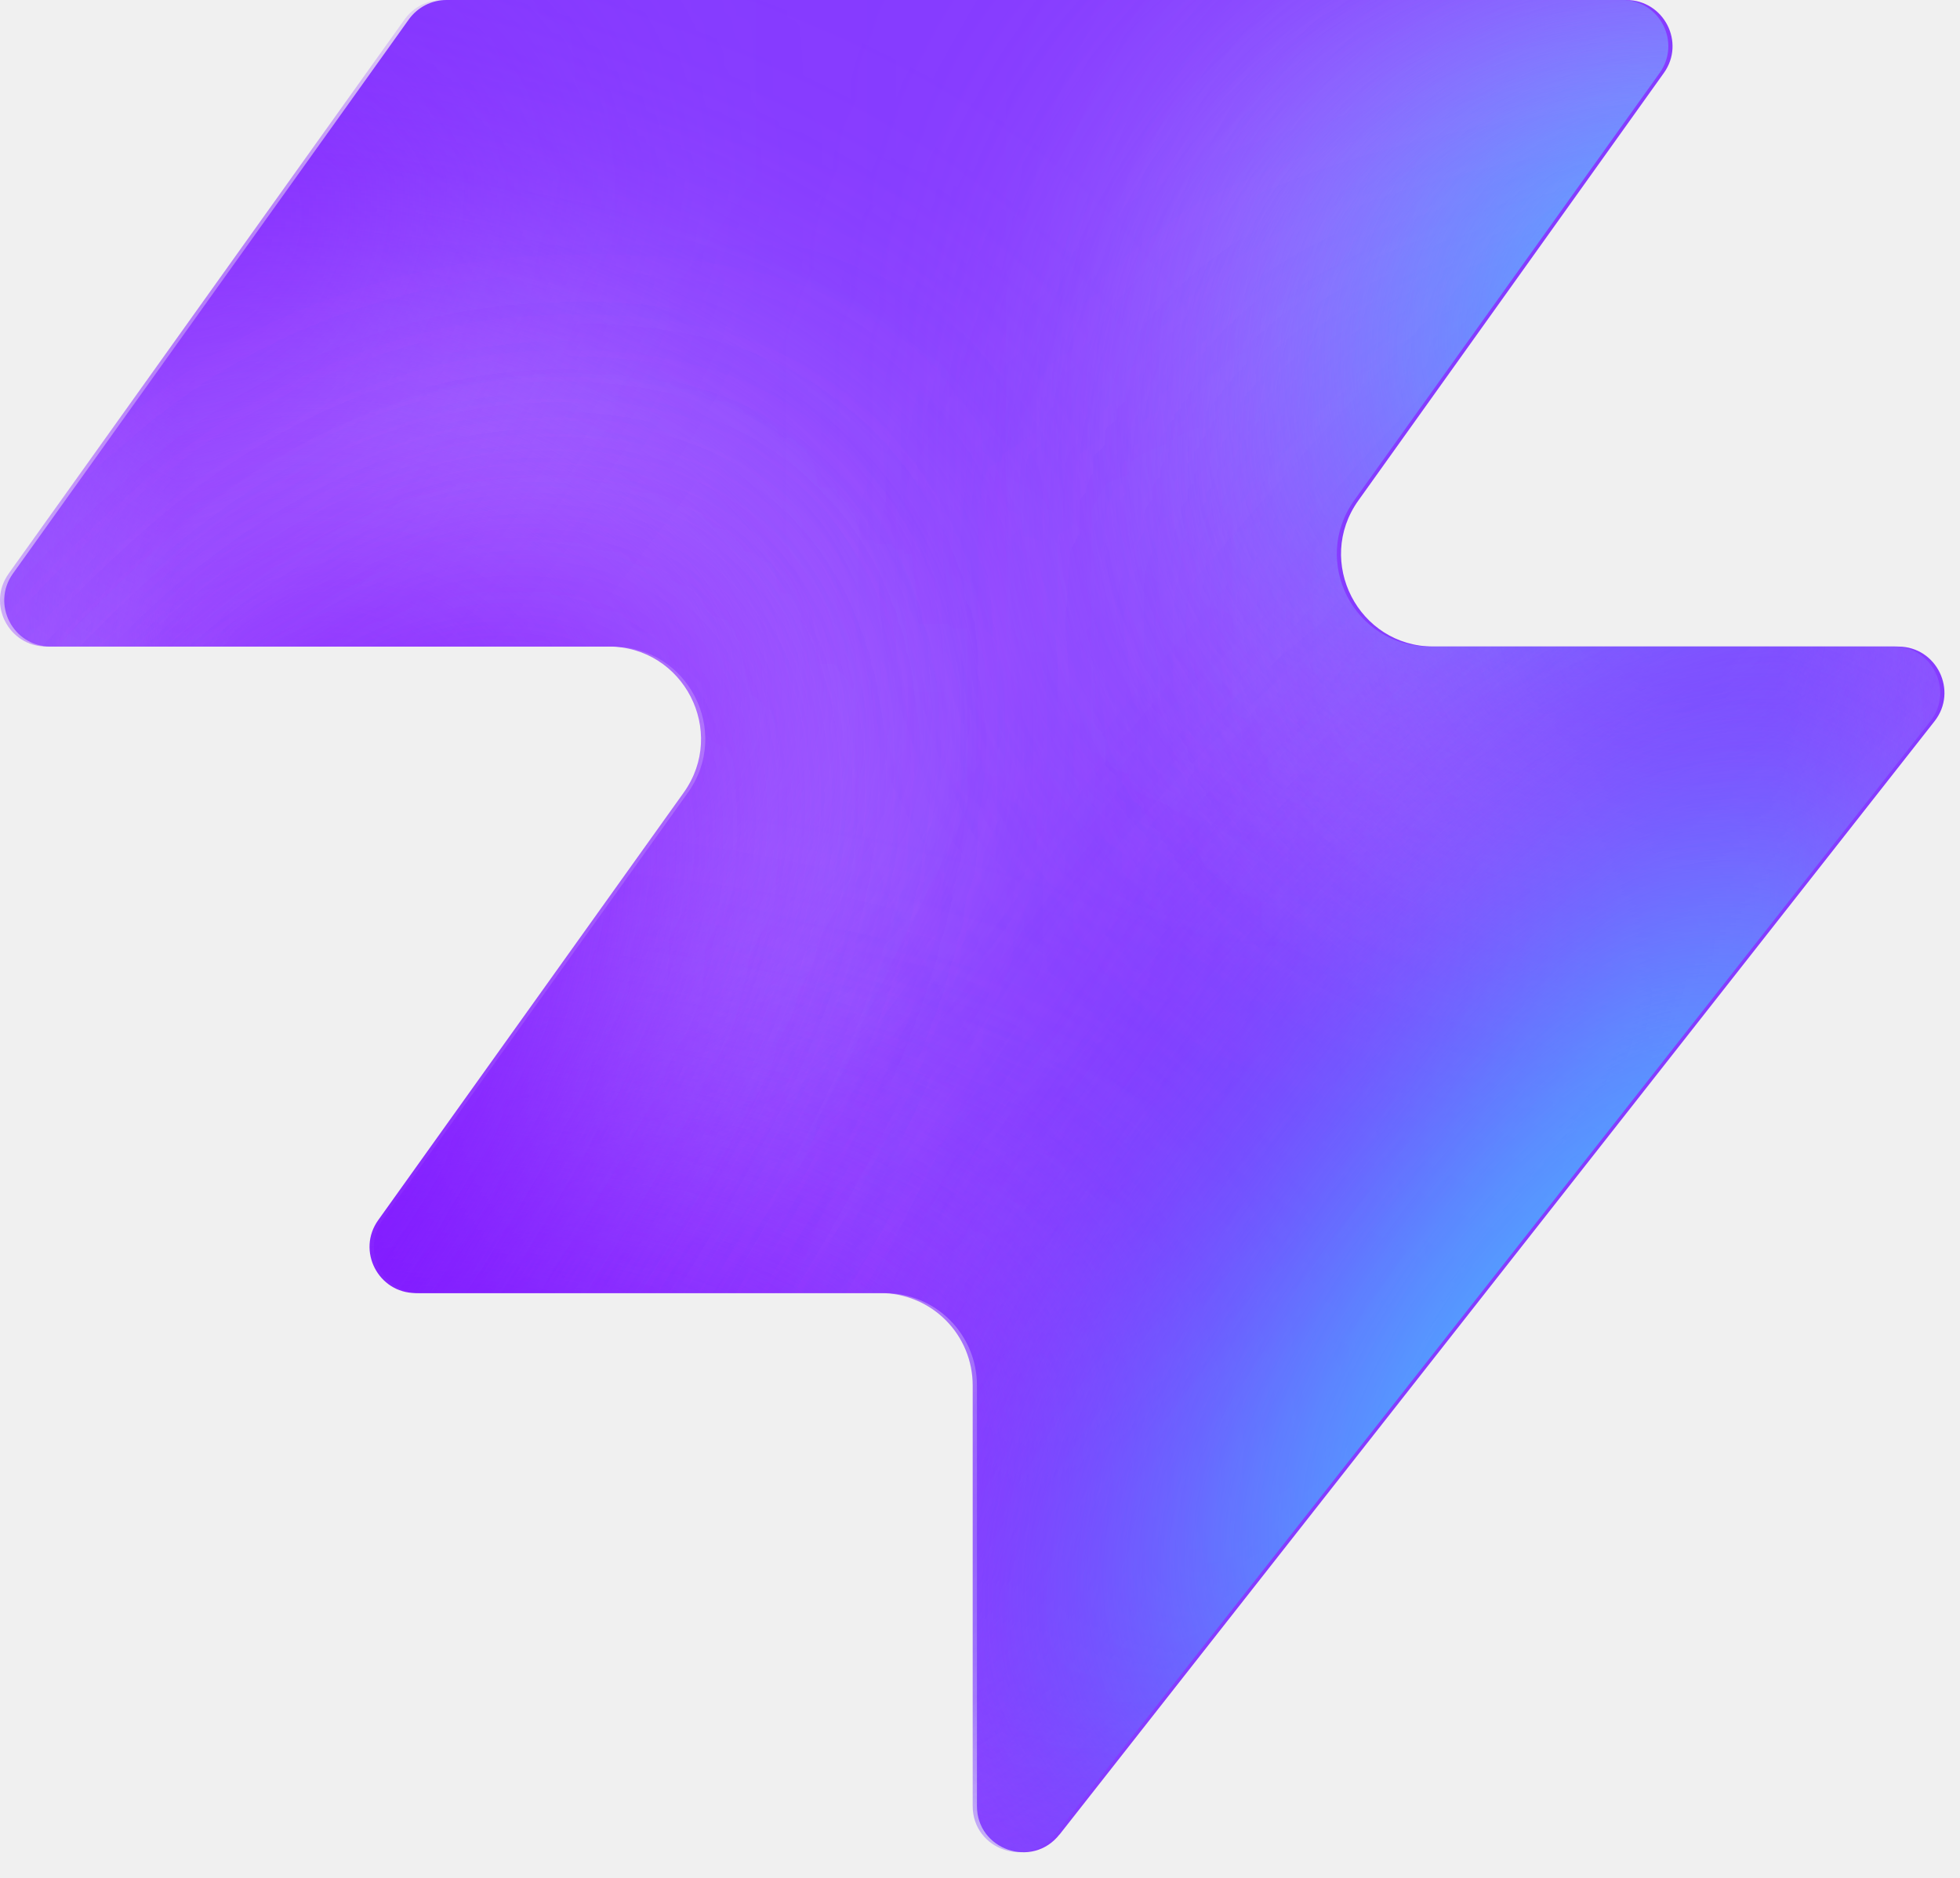
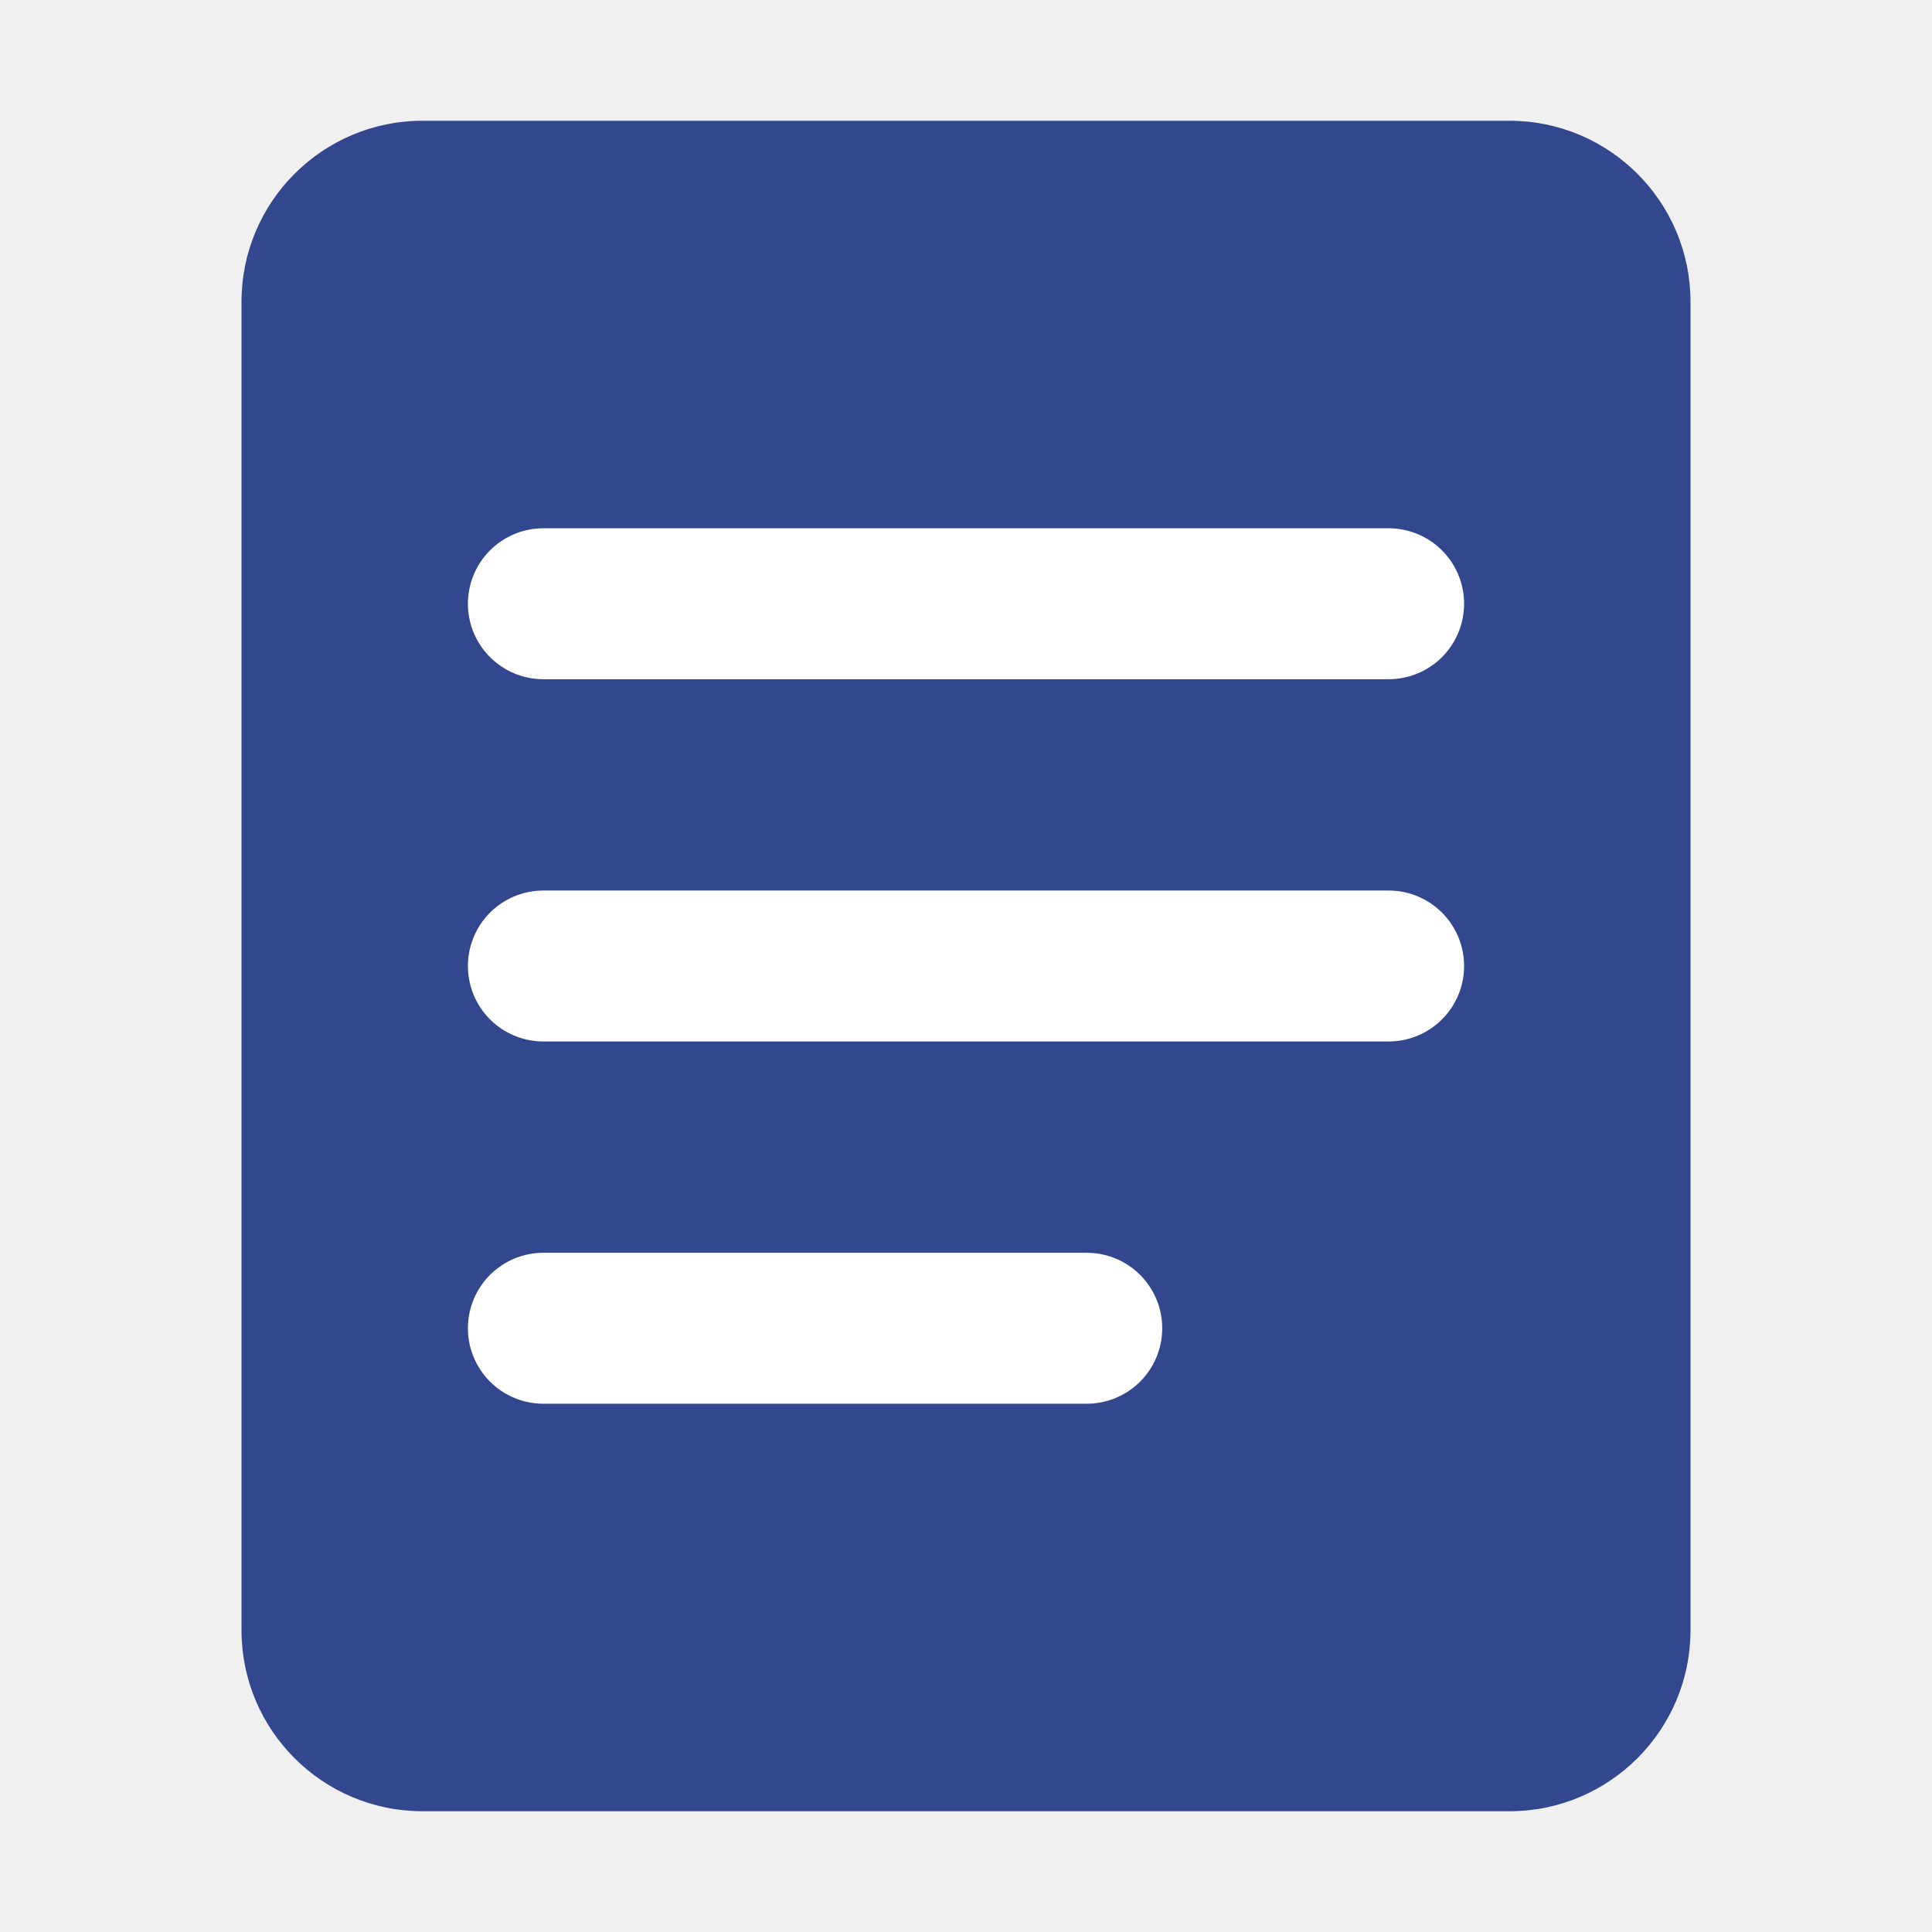
- <svg xmlns="http://www.w3.org/2000/svg" width="48" height="46" fill="none" viewBox="0 0 48 46">
-   <path fill="#863bff" d="M25.946 44.938c-.664.845-2.021.375-2.021-.698V33.937a2.26 2.26 0 0 0-2.262-2.262H10.287c-.92 0-1.456-1.04-.92-1.788l7.48-10.471c1.07-1.497 0-3.578-1.842-3.578H1.237c-.92 0-1.456-1.04-.92-1.788L10.013.474c.214-.297.556-.474.92-.474h28.894c.92 0 1.456 1.04.92 1.788l-7.48 10.471c-1.07 1.498 0 3.579 1.842 3.579h11.377c.943 0 1.473 1.088.89 1.83L25.947 44.94z" style="fill:#863bff;fill:color(display-p3 .525 .23 1);fill-opacity:1" />
-   <mask id="a" width="48" height="46" x="0" y="0" maskUnits="userSpaceOnUse" style="mask-type:alpha">
-     <path fill="#000" d="M25.842 44.938c-.664.844-2.021.375-2.021-.698V33.937a2.26 2.26 0 0 0-2.262-2.262H10.183c-.92 0-1.456-1.04-.92-1.788l7.48-10.471c1.07-1.498 0-3.579-1.842-3.579H1.133c-.92 0-1.456-1.04-.92-1.787L9.91.473c.214-.297.556-.474.92-.474h28.894c.92 0 1.456 1.04.92 1.788l-7.48 10.471c-1.07 1.498 0 3.578 1.842 3.578h11.377c.943 0 1.473 1.088.89 1.832L25.843 44.94z" style="fill:#000;fill-opacity:1" />
-   </mask>
-   <g mask="url(#a)">
-     <g filter="url(#b)">
-       <ellipse cx="5.508" cy="14.704" fill="#ede6ff" rx="5.508" ry="14.704" style="fill:#ede6ff;fill:color(display-p3 .927 .903 1);fill-opacity:1" transform="matrix(.00324 1 1 -.00324 -4.47 31.516)" />
-     </g>
-     <g filter="url(#c)">
-       <ellipse cx="10.399" cy="29.851" fill="#ede6ff" rx="10.399" ry="29.851" style="fill:#ede6ff;fill:color(display-p3 .927 .903 1);fill-opacity:1" transform="matrix(.00324 1 1 -.00324 -39.328 7.883)" />
-     </g>
-     <g filter="url(#d)">
-       <ellipse cx="5.508" cy="30.487" fill="#7e14ff" rx="5.508" ry="30.487" style="fill:#7e14ff;fill:color(display-p3 .492 .077 1);fill-opacity:1" transform="rotate(89.814 -25.913 -14.639)scale(1 -1)" />
-     </g>
-     <g filter="url(#e)">
-       <ellipse cx="5.508" cy="30.599" fill="#7e14ff" rx="5.508" ry="30.599" style="fill:#7e14ff;fill:color(display-p3 .492 .077 1);fill-opacity:1" transform="rotate(89.814 -32.644 -3.334)scale(1 -1)" />
-     </g>
-     <g filter="url(#f)">
-       <ellipse cx="5.508" cy="30.599" fill="#7e14ff" rx="5.508" ry="30.599" style="fill:#7e14ff;fill:color(display-p3 .492 .077 1);fill-opacity:1" transform="matrix(.00324 1 1 -.00324 -34.34 30.47)" />
-     </g>
-     <g filter="url(#g)">
-       <ellipse cx="14.072" cy="22.078" fill="#ede6ff" rx="14.072" ry="22.078" style="fill:#ede6ff;fill:color(display-p3 .927 .903 1);fill-opacity:1" transform="rotate(93.35 24.506 48.493)scale(-1 1)" />
-     </g>
-     <g filter="url(#h)">
-       <ellipse cx="3.47" cy="21.501" fill="#7e14ff" rx="3.47" ry="21.501" style="fill:#7e14ff;fill:color(display-p3 .492 .077 1);fill-opacity:1" transform="rotate(89.009 28.708 47.59)scale(-1 1)" />
-     </g>
-     <g filter="url(#i)">
-       <ellipse cx="3.47" cy="21.501" fill="#7e14ff" rx="3.47" ry="21.501" style="fill:#7e14ff;fill:color(display-p3 .492 .077 1);fill-opacity:1" transform="rotate(89.009 28.708 47.59)scale(-1 1)" />
-     </g>
-     <g filter="url(#j)">
-       <ellipse cx=".387" cy="8.972" fill="#7e14ff" rx="4.407" ry="29.108" style="fill:#7e14ff;fill:color(display-p3 .492 .077 1);fill-opacity:1" transform="rotate(39.51 .387 8.972)" />
-     </g>
-     <g filter="url(#k)">
-       <ellipse cx="47.523" cy="-6.092" fill="#7e14ff" rx="4.407" ry="29.108" style="fill:#7e14ff;fill:color(display-p3 .492 .077 1);fill-opacity:1" transform="rotate(37.892 47.523 -6.092)" />
-     </g>
-     <g filter="url(#l)">
-       <ellipse cx="41.412" cy="6.333" fill="#47bfff" rx="5.971" ry="9.665" style="fill:#47bfff;fill:color(display-p3 .28 .748 1);fill-opacity:1" transform="rotate(37.892 41.412 6.333)" />
-     </g>
-     <g filter="url(#m)">
-       <ellipse cx="-1.879" cy="38.332" fill="#7e14ff" rx="4.407" ry="29.108" style="fill:#7e14ff;fill:color(display-p3 .492 .077 1);fill-opacity:1" transform="rotate(37.892 -1.88 38.332)" />
-     </g>
-     <g filter="url(#n)">
-       <ellipse cx="-1.879" cy="38.332" fill="#7e14ff" rx="4.407" ry="29.108" style="fill:#7e14ff;fill:color(display-p3 .492 .077 1);fill-opacity:1" transform="rotate(37.892 -1.88 38.332)" />
-     </g>
-     <g filter="url(#o)">
-       <ellipse cx="35.651" cy="29.907" fill="#7e14ff" rx="4.407" ry="29.108" style="fill:#7e14ff;fill:color(display-p3 .492 .077 1);fill-opacity:1" transform="rotate(37.892 35.651 29.907)" />
-     </g>
-     <g filter="url(#p)">
-       <ellipse cx="38.418" cy="32.4" fill="#47bfff" rx="5.971" ry="15.297" style="fill:#47bfff;fill:color(display-p3 .28 .748 1);fill-opacity:1" transform="rotate(37.892 38.418 32.4)" />
-     </g>
-   </g>
-   <defs>
-     <filter id="b" width="60.045" height="41.654" x="-19.77" y="16.149" color-interpolation-filters="sRGB" filterUnits="userSpaceOnUse">
-       <feFlood flood-opacity="0" result="BackgroundImageFix" />
-       <feBlend in="SourceGraphic" in2="BackgroundImageFix" result="shape" />
-       <feGaussianBlur result="effect1_foregroundBlur_2002_17158" stdDeviation="7.659" />
-     </filter>
-     <filter id="c" width="90.34" height="51.437" x="-54.613" y="-7.533" color-interpolation-filters="sRGB" filterUnits="userSpaceOnUse">
-       <feFlood flood-opacity="0" result="BackgroundImageFix" />
-       <feBlend in="SourceGraphic" in2="BackgroundImageFix" result="shape" />
-       <feGaussianBlur result="effect1_foregroundBlur_2002_17158" stdDeviation="7.659" />
-     </filter>
-     <filter id="d" width="79.355" height="29.4" x="-49.64" y="2.03" color-interpolation-filters="sRGB" filterUnits="userSpaceOnUse">
-       <feFlood flood-opacity="0" result="BackgroundImageFix" />
-       <feBlend in="SourceGraphic" in2="BackgroundImageFix" result="shape" />
-       <feGaussianBlur result="effect1_foregroundBlur_2002_17158" stdDeviation="4.596" />
-     </filter>
-     <filter id="e" width="79.579" height="29.4" x="-45.045" y="20.029" color-interpolation-filters="sRGB" filterUnits="userSpaceOnUse">
-       <feFlood flood-opacity="0" result="BackgroundImageFix" />
-       <feBlend in="SourceGraphic" in2="BackgroundImageFix" result="shape" />
-       <feGaussianBlur result="effect1_foregroundBlur_2002_17158" stdDeviation="4.596" />
-     </filter>
-     <filter id="f" width="79.579" height="29.4" x="-43.513" y="21.178" color-interpolation-filters="sRGB" filterUnits="userSpaceOnUse">
-       <feFlood flood-opacity="0" result="BackgroundImageFix" />
-       <feBlend in="SourceGraphic" in2="BackgroundImageFix" result="shape" />
-       <feGaussianBlur result="effect1_foregroundBlur_2002_17158" stdDeviation="4.596" />
-     </filter>
-     <filter id="g" width="74.749" height="58.852" x="15.756" y="-17.901" color-interpolation-filters="sRGB" filterUnits="userSpaceOnUse">
-       <feFlood flood-opacity="0" result="BackgroundImageFix" />
-       <feBlend in="SourceGraphic" in2="BackgroundImageFix" result="shape" />
-       <feGaussianBlur result="effect1_foregroundBlur_2002_17158" stdDeviation="7.659" />
-     </filter>
-     <filter id="h" width="61.377" height="25.362" x="23.548" y="2.284" color-interpolation-filters="sRGB" filterUnits="userSpaceOnUse">
-       <feFlood flood-opacity="0" result="BackgroundImageFix" />
-       <feBlend in="SourceGraphic" in2="BackgroundImageFix" result="shape" />
-       <feGaussianBlur result="effect1_foregroundBlur_2002_17158" stdDeviation="4.596" />
-     </filter>
-     <filter id="i" width="61.377" height="25.362" x="23.548" y="2.284" color-interpolation-filters="sRGB" filterUnits="userSpaceOnUse">
-       <feFlood flood-opacity="0" result="BackgroundImageFix" />
-       <feBlend in="SourceGraphic" in2="BackgroundImageFix" result="shape" />
-       <feGaussianBlur result="effect1_foregroundBlur_2002_17158" stdDeviation="4.596" />
-     </filter>
-     <filter id="j" width="56.045" height="63.649" x="-27.636" y="-22.853" color-interpolation-filters="sRGB" filterUnits="userSpaceOnUse">
-       <feFlood flood-opacity="0" result="BackgroundImageFix" />
-       <feBlend in="SourceGraphic" in2="BackgroundImageFix" result="shape" />
-       <feGaussianBlur result="effect1_foregroundBlur_2002_17158" stdDeviation="4.596" />
-     </filter>
-     <filter id="k" width="54.814" height="64.646" x="20.116" y="-38.415" color-interpolation-filters="sRGB" filterUnits="userSpaceOnUse">
-       <feFlood flood-opacity="0" result="BackgroundImageFix" />
-       <feBlend in="SourceGraphic" in2="BackgroundImageFix" result="shape" />
-       <feGaussianBlur result="effect1_foregroundBlur_2002_17158" stdDeviation="4.596" />
-     </filter>
-     <filter id="l" width="33.541" height="35.313" x="24.641" y="-11.323" color-interpolation-filters="sRGB" filterUnits="userSpaceOnUse">
-       <feFlood flood-opacity="0" result="BackgroundImageFix" />
-       <feBlend in="SourceGraphic" in2="BackgroundImageFix" result="shape" />
-       <feGaussianBlur result="effect1_foregroundBlur_2002_17158" stdDeviation="4.596" />
-     </filter>
-     <filter id="m" width="54.814" height="64.646" x="-29.286" y="6.009" color-interpolation-filters="sRGB" filterUnits="userSpaceOnUse">
-       <feFlood flood-opacity="0" result="BackgroundImageFix" />
-       <feBlend in="SourceGraphic" in2="BackgroundImageFix" result="shape" />
-       <feGaussianBlur result="effect1_foregroundBlur_2002_17158" stdDeviation="4.596" />
-     </filter>
-     <filter id="n" width="54.814" height="64.646" x="-29.286" y="6.009" color-interpolation-filters="sRGB" filterUnits="userSpaceOnUse">
-       <feFlood flood-opacity="0" result="BackgroundImageFix" />
-       <feBlend in="SourceGraphic" in2="BackgroundImageFix" result="shape" />
-       <feGaussianBlur result="effect1_foregroundBlur_2002_17158" stdDeviation="4.596" />
-     </filter>
-     <filter id="o" width="54.814" height="64.646" x="8.244" y="-2.416" color-interpolation-filters="sRGB" filterUnits="userSpaceOnUse">
-       <feFlood flood-opacity="0" result="BackgroundImageFix" />
-       <feBlend in="SourceGraphic" in2="BackgroundImageFix" result="shape" />
-       <feGaussianBlur result="effect1_foregroundBlur_2002_17158" stdDeviation="4.596" />
-     </filter>
-     <filter id="p" width="39.409" height="43.623" x="18.713" y="10.588" color-interpolation-filters="sRGB" filterUnits="userSpaceOnUse">
-       <feFlood flood-opacity="0" result="BackgroundImageFix" />
-       <feBlend in="SourceGraphic" in2="BackgroundImageFix" result="shape" />
-       <feGaussianBlur result="effect1_foregroundBlur_2002_17158" stdDeviation="4.596" />
-     </filter>
-   </defs>
+ <svg xmlns="http://www.w3.org/2000/svg" viewBox="0 0 32 32">
+   <rect x="4" y="2" width="24" height="28" rx="3" fill="#33478f" />
+   <path d="M9 10h14M9 16h14M9 22h9" stroke="#fff" stroke-width="2.5" stroke-linecap="round" />
</svg>
